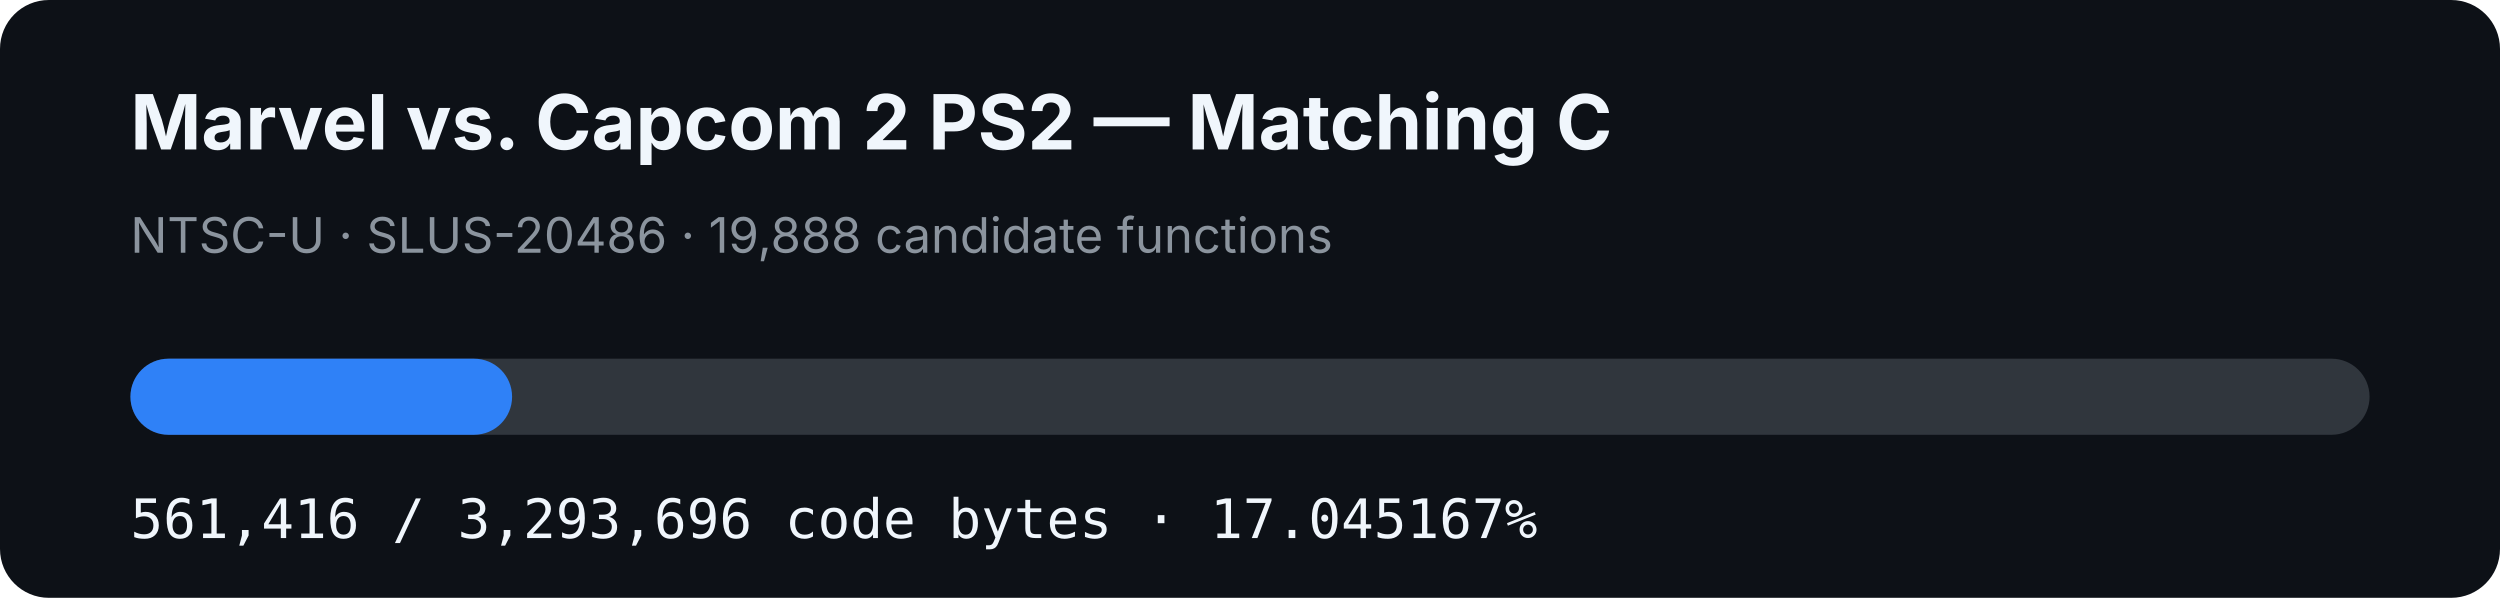
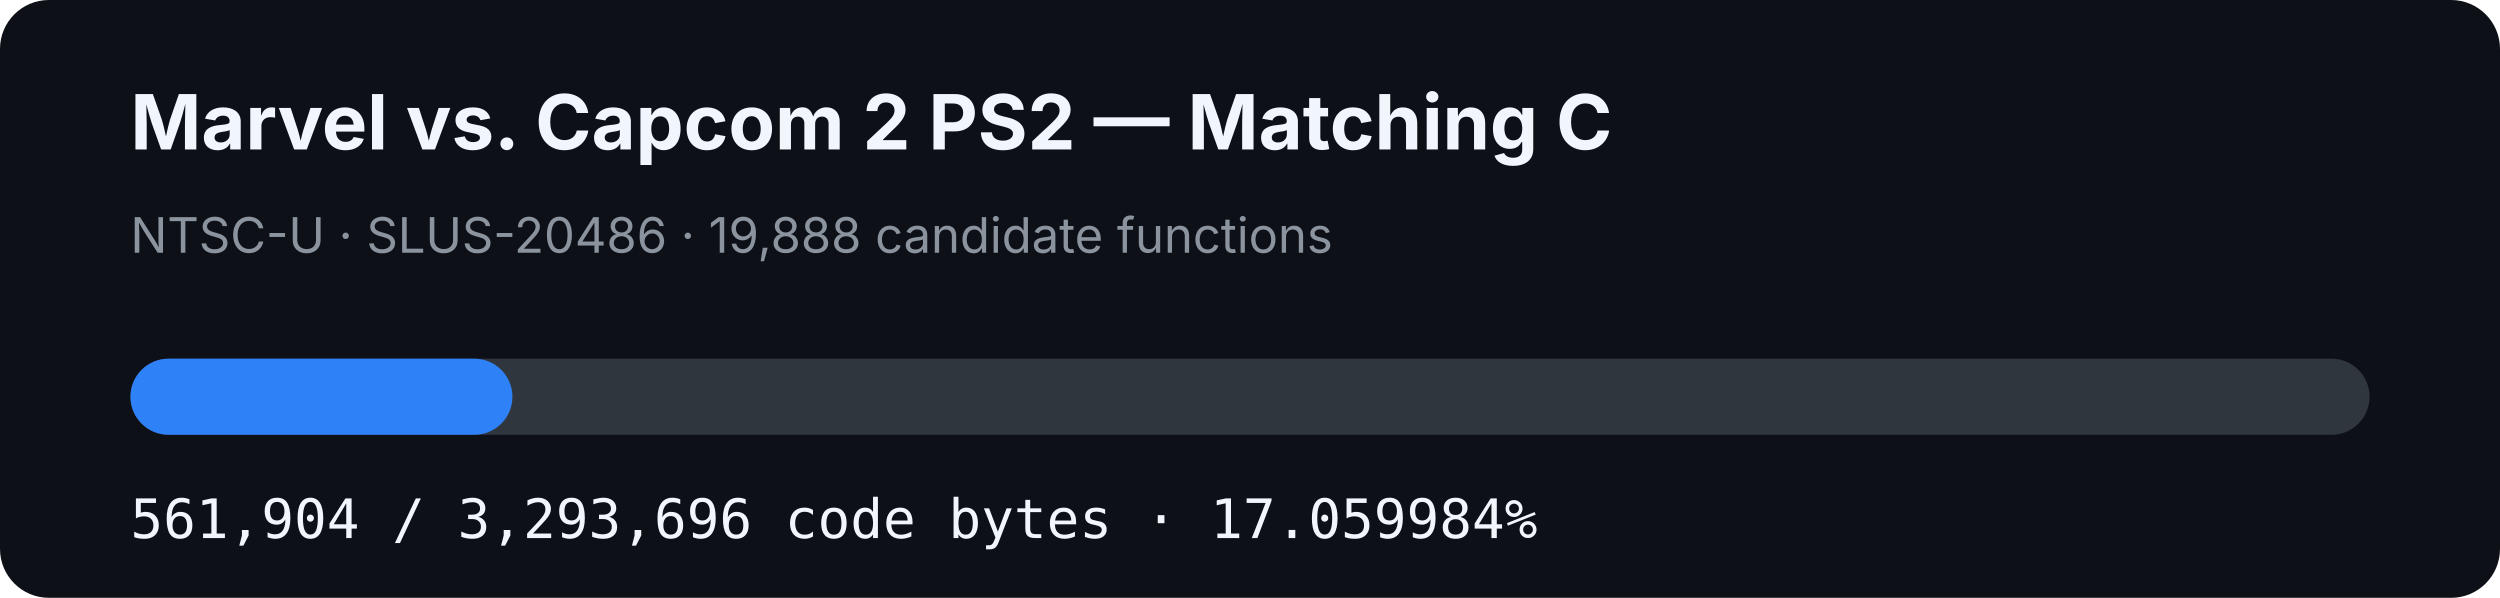
- <svg xmlns="http://www.w3.org/2000/svg" width="920" height="220" viewBox="0 0 920 220" role="img" aria-label="MVC2 PS2 matching C progress: 17.045167%">
+ <svg xmlns="http://www.w3.org/2000/svg" width="920" height="220" viewBox="0 0 920 220" role="img" aria-label="MVC2 PS2 matching C progress: 17.059984%">
  <rect width="920" height="220" rx="18" fill="#0d1117" />
  <text x="48" y="55" fill="#f0f6fc" font-family="-apple-system,BlinkMacSystemFont,Segoe UI,sans-serif" font-size="28" font-weight="700">Marvel vs. Capcom 2 PS2 — Matching C</text>
  <text x="48" y="93" fill="#8b949e" font-family="-apple-system,BlinkMacSystemFont,Segoe UI,sans-serif" font-size="18">NTSC-U · SLUS-20486 · 19,888 candidate functions</text>
  <rect x="48" y="132" width="824" height="28" rx="14" fill="#30363d" />
-   <rect x="48" y="132" width="140.452" height="28" rx="14" fill="#2f81f7" />
-   <text x="48" y="198" fill="#f0f6fc" font-family="ui-monospace,SFMono-Regular,Menlo,monospace" font-size="20">561,416 / 3,293,696 code bytes · 17.045167%</text>
+   <rect x="48" y="132" width="140.574" height="28" rx="14" fill="#2f81f7" />
+   <text x="48" y="198" fill="#f0f6fc" font-family="ui-monospace,SFMono-Regular,Menlo,monospace" font-size="20">561,904 / 3,293,696 code bytes · 17.059984%</text>
</svg>
